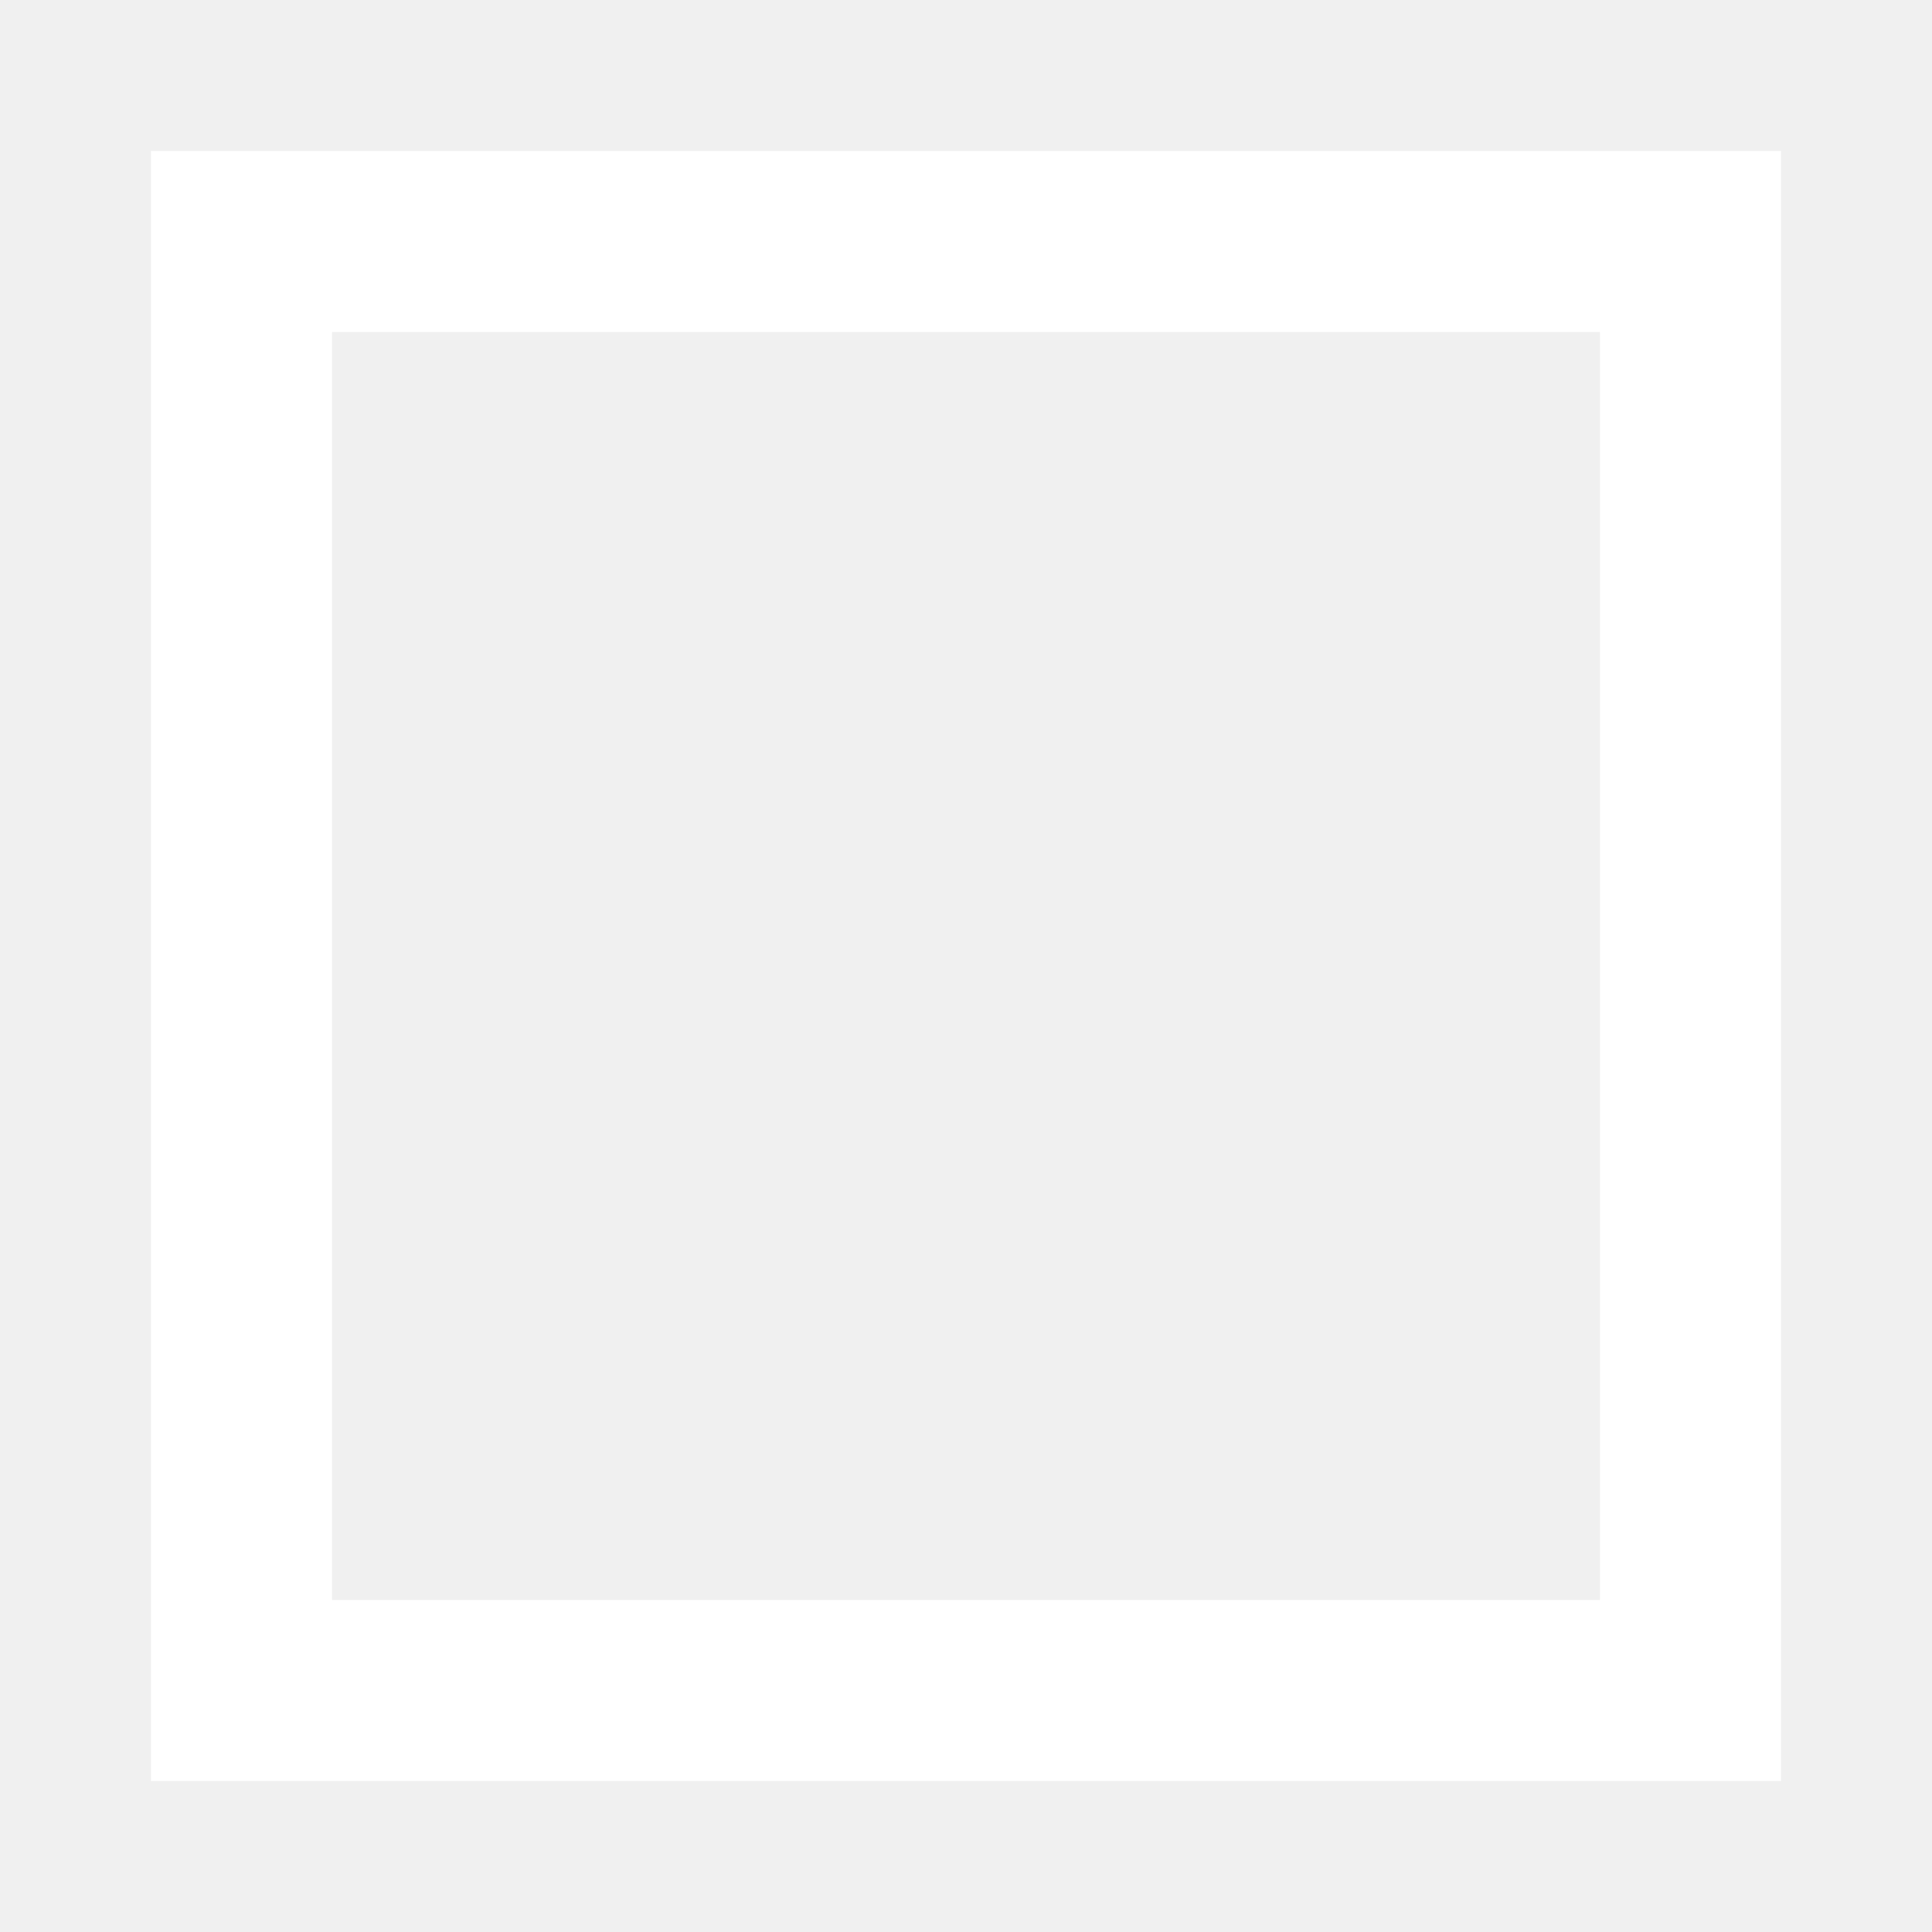
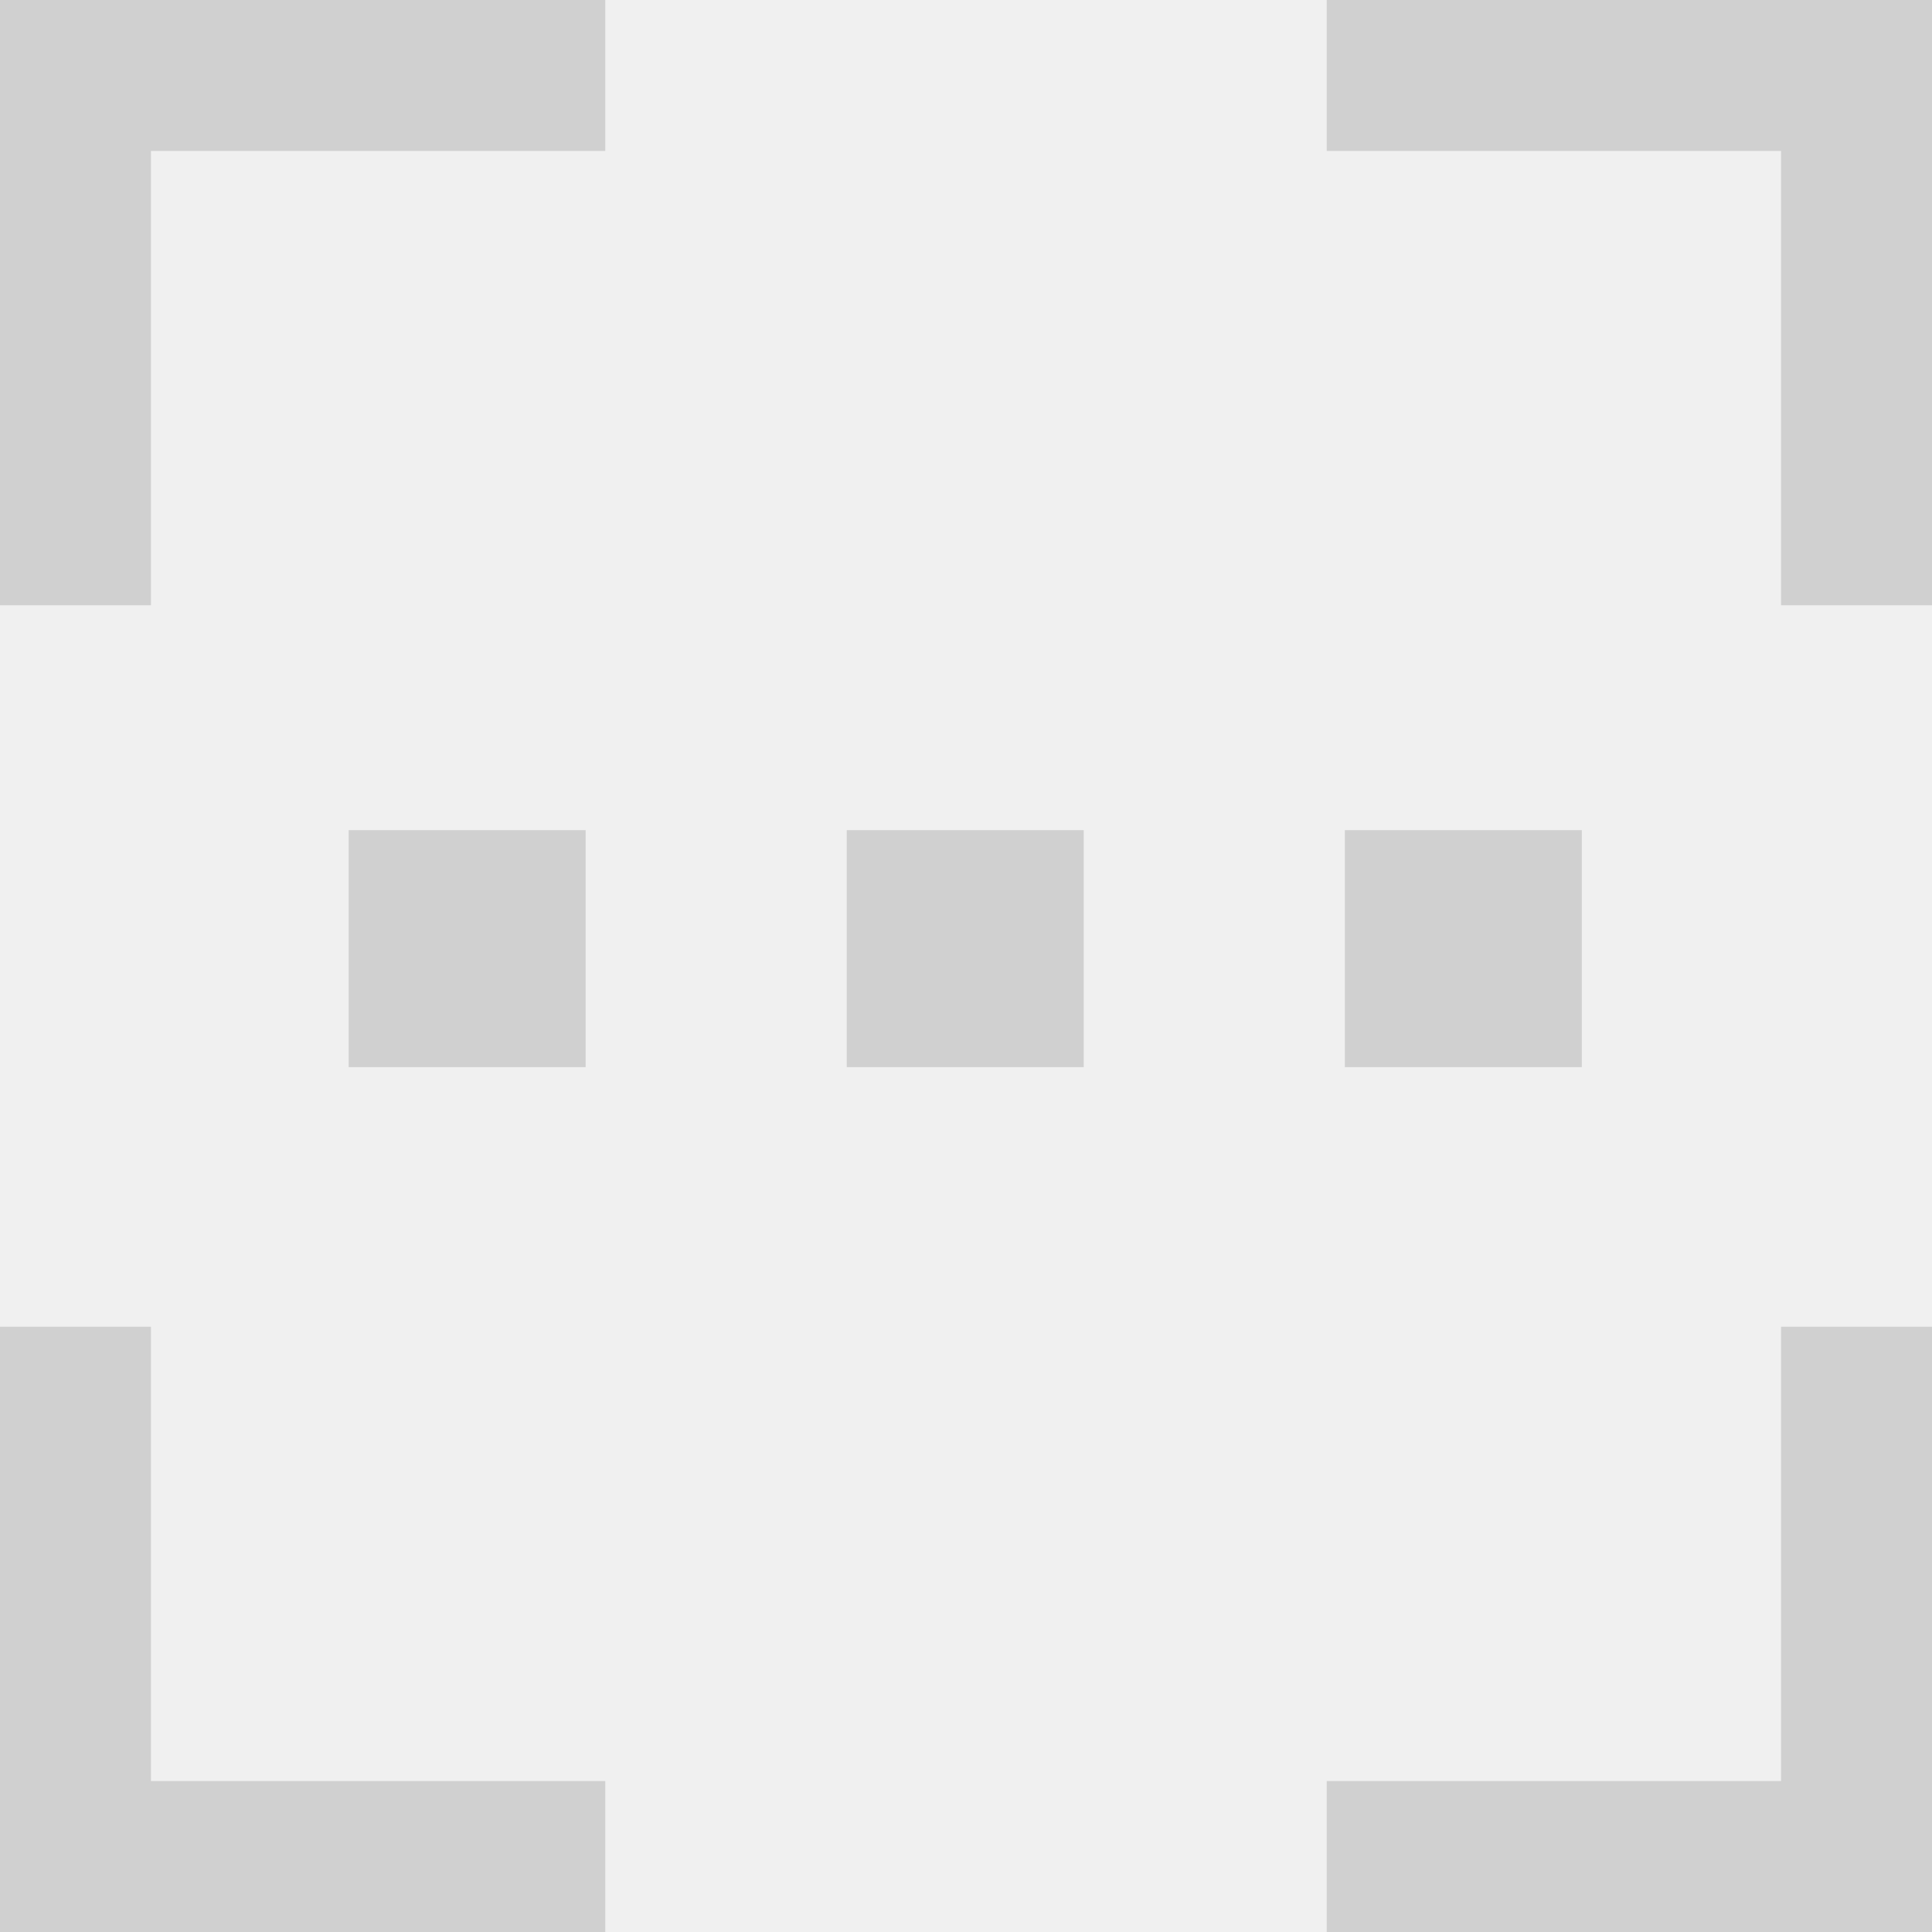
- <svg xmlns="http://www.w3.org/2000/svg" id="Calque_1" data-name="Calque 1" version="1.1" viewBox="0 0 128 128">
+ <svg xmlns="http://www.w3.org/2000/svg" version="1.1" viewBox="0 0 128 128">
  <defs>
    <style>
-       .cls-1 {
-         fill: none;
-         stroke: #fff;
-         stroke-miterlimit: 10;
-         stroke-width: 12px;
+       .st0 {
+         fill: #d0d0d0;
      }
    </style>
  </defs>
-   <rect class="cls-1" x="16" y="16" width="96" height="96" />
+   <g id="Calque_1">
+     <g id="Calque_11" data-name="Calque_1" image-rendering="optimizeQuality" shape-rendering="geometricPrecision" text-rendering="geometricPrecision">
+       <polyline class="st0" points="0 40.1 10 40.1 10 10 40.1 10 40.1 0 0 0" />
+       <polyline class="st0" points="40.1 128 40.1 118 10 118 10 87.9 0 87.9 0 128" />
+       <polyline class="st0" points="128 87.9 118 87.9 118 118 87.9 118 87.9 128 128 128" />
+       <polyline class="st0" points="87.9 0 87.9 10 118 10 118 40.1 128 40.1 128 0" />
+     </g>
+   </g>
+   <g id="Calque_2">
+     <rect class="st0" x="23.1" y="55" width="15.7" height="15.7" />
+     <rect class="st0" x="56.1" y="55" width="15.7" height="15.7" />
+     <rect class="st0" x="89.1" y="55" width="15.7" height="15.7" />
+   </g>
</svg>
